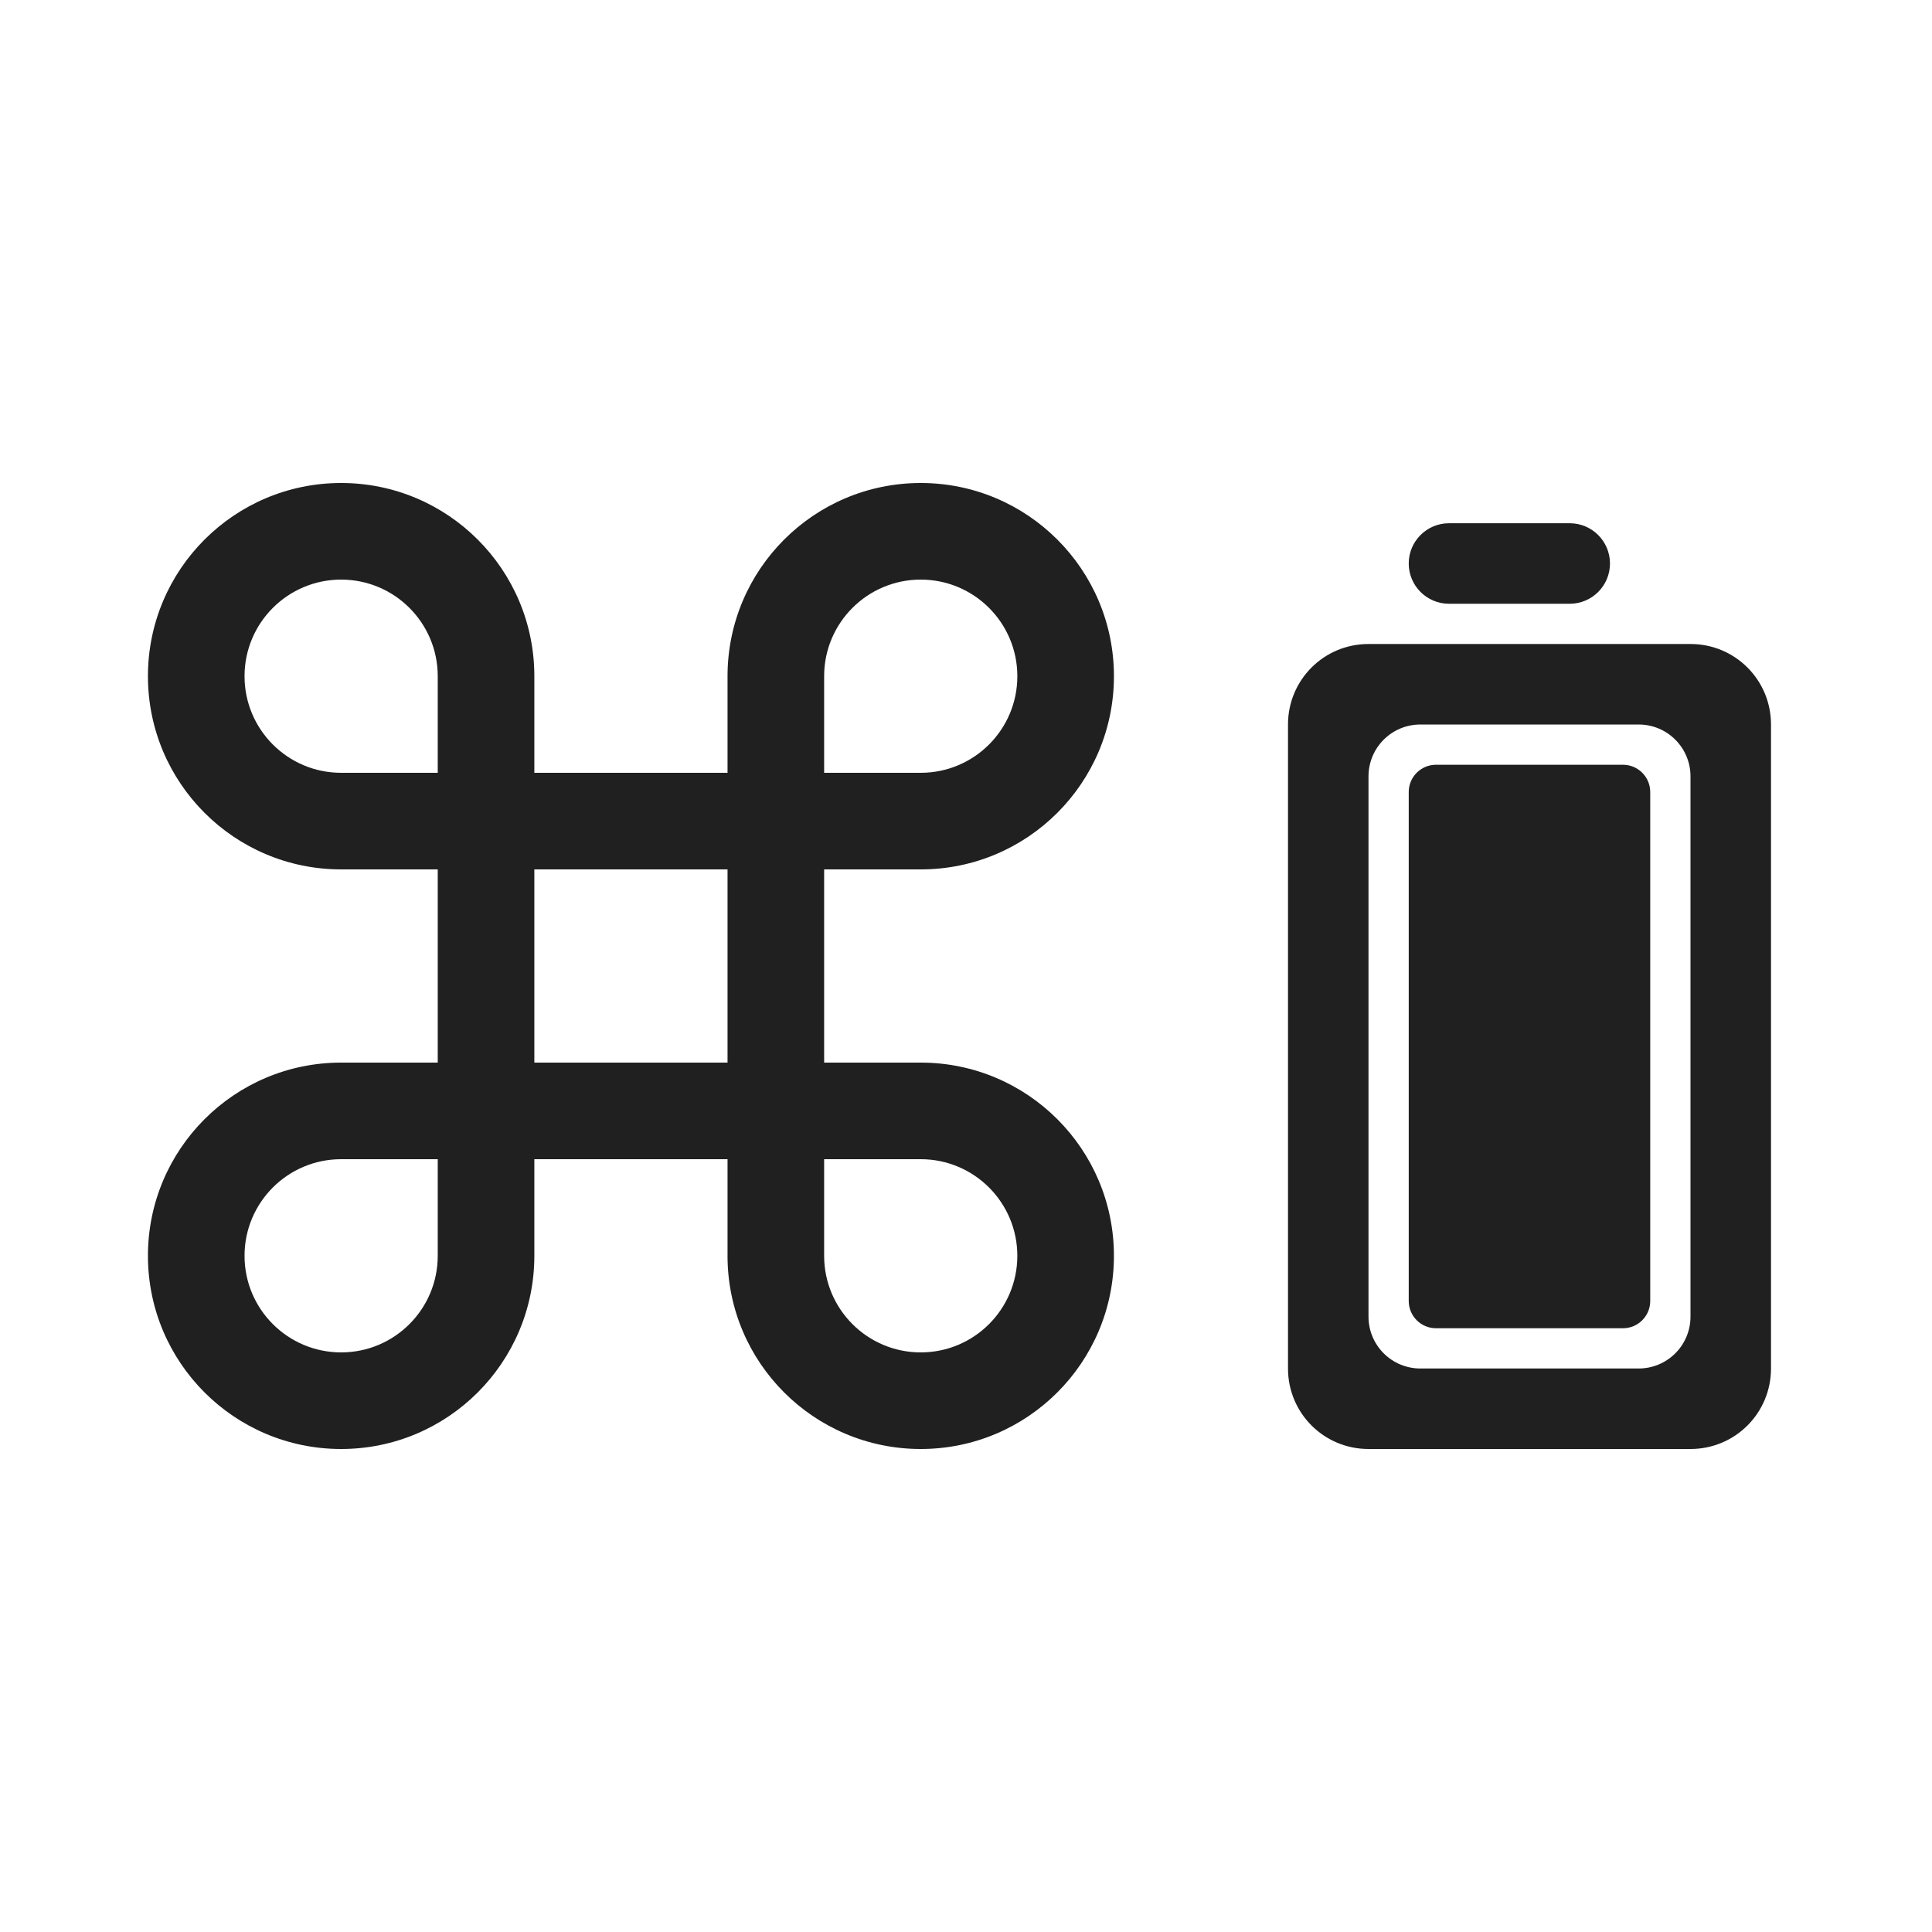
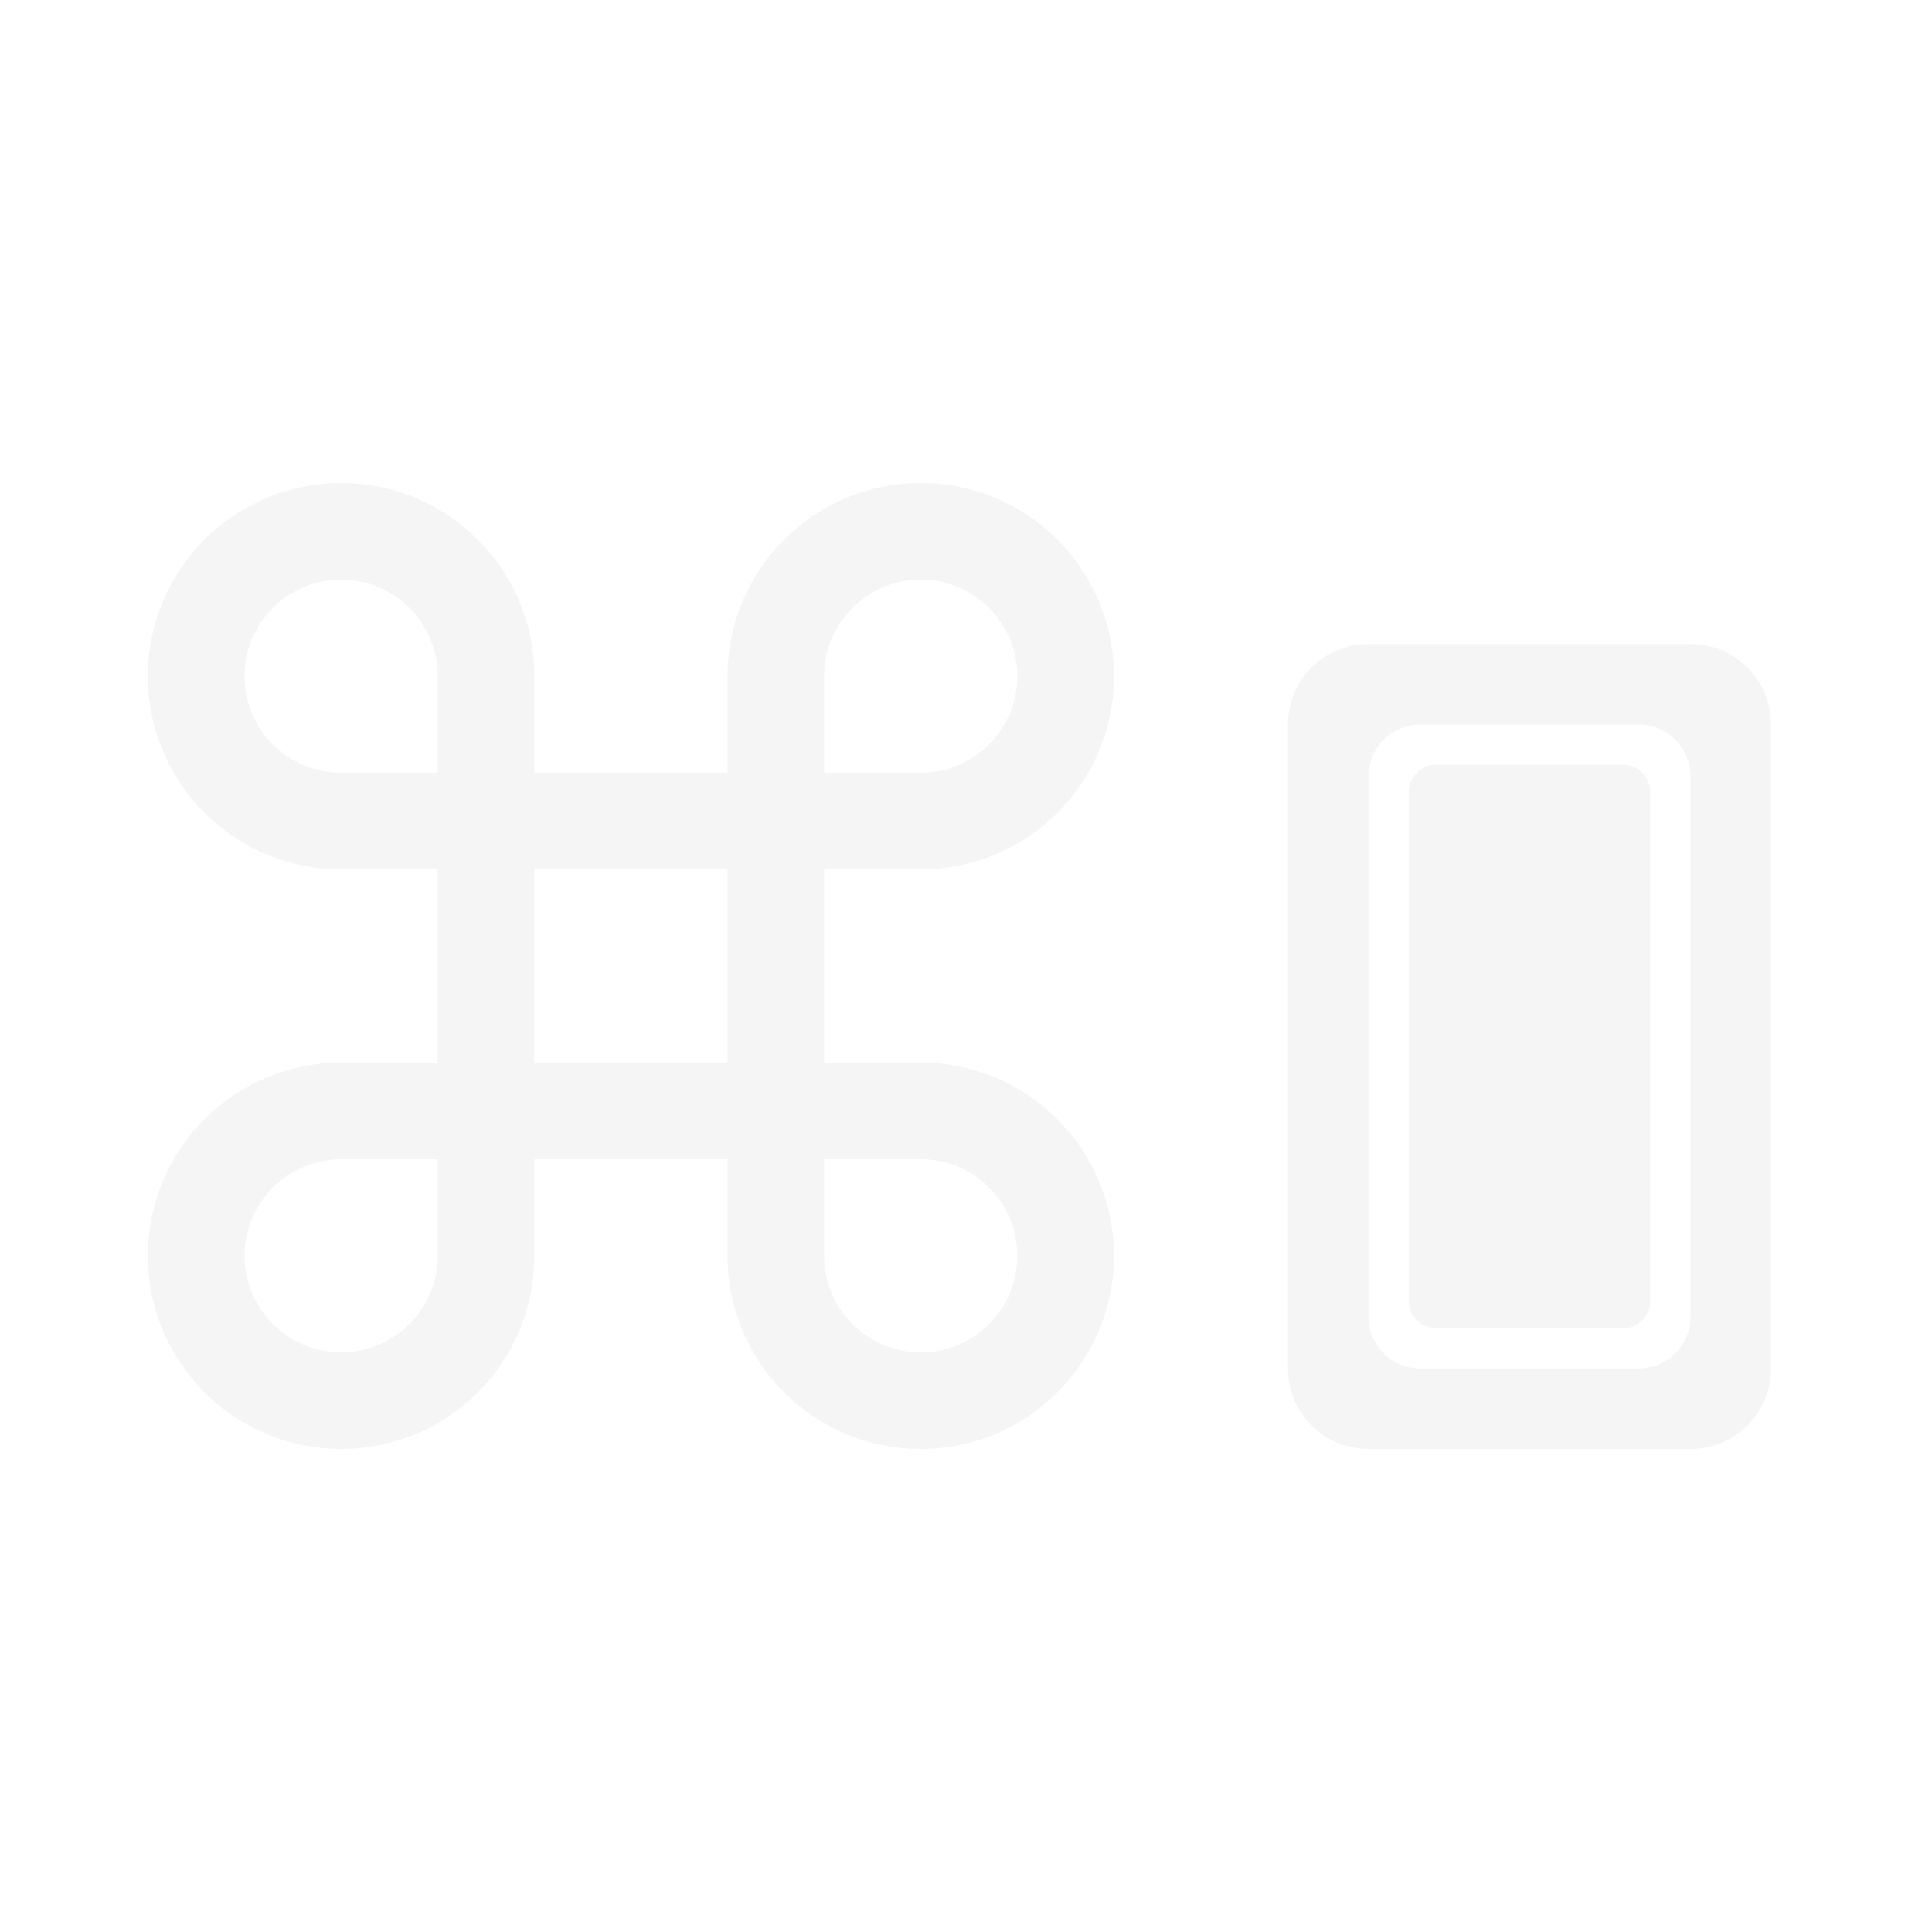
<svg xmlns="http://www.w3.org/2000/svg" xmlns:xlink="http://www.w3.org/1999/xlink" version="1.1" width="24" height="24" id="svg3815">
  <defs id="defs12">
    <linearGradient gradientTransform="translate(-1.000123,-5)" gradientUnits="userSpaceOnUse" xlink:href="#linearGradient3587-6-5-3" id="linearGradient2398" y2="21" x2="14" y1="3" x1="14" />
    <linearGradient id="linearGradient3587-6-5-3">
-       <stop offset="0" style="stop-color:#000000;stop-opacity:1" id="stop3589-9-2-0" />
+       <stop offset="0" style="stop-color:#f5f5f5;stop-opacity:1" id="stop3589-9-2-0" />
      <stop offset="1" style="stop-color:#363636;stop-opacity:1" id="stop3591-7-4-7" />
    </linearGradient>
    <linearGradient gradientTransform="translate(-52.0968,-11.36383)" gradientUnits="userSpaceOnUse" xlink:href="#linearGradient3587-6-5-3" id="linearGradient2395" y2="27.364" x2="66.097" y1="9.364" x1="66.097" />
    <linearGradient gradientUnits="userSpaceOnUse" xlink:href="#linearGradient3587-6-5-3" id="linearGradient7390" y2="13.496" x2="4.955" y1="2.684" x1="4.955" />
    <linearGradient gradientUnits="userSpaceOnUse" xlink:href="#linearGradient3587-6-5-3" id="linearGradient7392" y2="11.649" x2="7.911" y1="4.576" x1="7.911" />
    <linearGradient gradientUnits="userSpaceOnUse" xlink:href="#linearGradient3587-6-5-3" id="linearGradient7394" y2="13.317" x2="10.187" y1="2.774" x1="10.187" />
    <linearGradient gradientUnits="userSpaceOnUse" xlink:href="#linearGradient3587-6-5-3" id="linearGradient7396" y2="15.183" x2="13.917" y1="0.882" x1="13.917" />
    <linearGradient id="linearGradient5263">
      <stop offset="0" style="stop-color:#a0d5ff;stop-opacity:1" id="stop5265" />
      <stop offset="1" style="stop-color:#a0d5ff;stop-opacity:1" id="stop5267" />
    </linearGradient>
  </defs>
-   <g transform="translate(1.137745,0.2)" id="g4189" style="fill:#000000;fill-opacity:1">
+   <g transform="translate(1.137745,0.2)" id="g4189" style="fill:#f5f5f5;fill-opacity:1">
    <g id="g3" transform="matrix(0.15,0,0,0.15,0.7,5.8)" style="fill:#4d4d4d;fill-opacity:1">
-       <path d="m 64,48 0,0 -8,0 0,-16 8,0 C 72.836,32 80,24.836 80,16 80,7.164 72.836,0 64,0 55.163,0 48,7.164 48,16 l 0,8 -16,0 0,-8 C 32,7.164 24.836,0 16,0 7.164,0 0,7.164 0,16 0,24.836 7.164,32 16,32 l 8,0 0,16 -8,0 0,0 0,0 C 7.164,48 0,55.164 0,64 c 0,8.836 7.164,16 16,16 8.837,0 16,-7.164 16,-16 l 0,0 0,-8 16,0 0,7.98 c 0,0.008 -10e-4,0.014 -10e-4,0.02 0,8.836 7.164,16 16,16 8.836,0 16,-7.164 16,-16 C 79.999,55.164 72.836,48.002 64,48 Z M 64,8 c 4.418,0 8,3.582 8,8 0,4.418 -3.582,8 -8,8 l -8,0 0,-8 c 0,-4.418 3.582,-8 8,-8 z M 8,16 c 0,-4.418 3.582,-8 8,-8 4.418,0 8,3.582 8,8 l 0,8 -8,0 C 11.582,24 8,20.417 8,16 Z m 8,56 c -4.418,0 -8,-3.582 -8,-8 0,-4.418 3.582,-8 8,-8 l 0,0 8,0 0,8 c 0,4.418 -3.582,8 -8,8 z m 16,-24 0,-16 16,0 0,16 -16,0 z m 32,24 c -4.418,0 -8,-3.582 -8,-8 l 0,0 0,-8 7.999,0 c 4.418,0 8,3.582 8,8 0,4.418 -3.581,8 -7.999,8 z" id="path5-4" style="fill:#202020;fill-opacity:1" />
+       <path d="m 64,48 0,0 -8,0 0,-16 8,0 C 72.836,32 80,24.836 80,16 80,7.164 72.836,0 64,0 55.163,0 48,7.164 48,16 l 0,8 -16,0 0,-8 C 32,7.164 24.836,0 16,0 7.164,0 0,7.164 0,16 0,24.836 7.164,32 16,32 l 8,0 0,16 -8,0 0,0 0,0 C 7.164,48 0,55.164 0,64 c 0,8.836 7.164,16 16,16 8.837,0 16,-7.164 16,-16 l 0,0 0,-8 16,0 0,7.98 c 0,0.008 -10e-4,0.014 -10e-4,0.02 0,8.836 7.164,16 16,16 8.836,0 16,-7.164 16,-16 C 79.999,55.164 72.836,48.002 64,48 Z M 64,8 c 4.418,0 8,3.582 8,8 0,4.418 -3.582,8 -8,8 l -8,0 0,-8 c 0,-4.418 3.582,-8 8,-8 z M 8,16 c 0,-4.418 3.582,-8 8,-8 4.418,0 8,3.582 8,8 l 0,8 -8,0 C 11.582,24 8,20.417 8,16 Z m 8,56 c -4.418,0 -8,-3.582 -8,-8 0,-4.418 3.582,-8 8,-8 l 0,0 8,0 0,8 c 0,4.418 -3.582,8 -8,8 z m 16,-24 0,-16 16,0 0,16 -16,0 z m 32,24 c -4.418,0 -8,-3.582 -8,-8 l 0,0 0,-8 7.999,0 c 4.418,0 8,3.582 8,8 0,4.418 -3.581,8 -7.999,8 z" id="path5-4" style="fill:#f5f5f5;fill-opacity:1" />
    </g>
    <g transform="matrix(0,-0.01767935,0.01767935,0,13.13586,39.97088)" id="g3-0" style="fill:#4d4d4d;fill-opacity:1">
      <g transform="translate(-454.757,388.7525)" id="g5-5" style="fill:#4d4d4d;fill-opacity:1" />
    </g>
-     <path style="opacity:1;fill:#202020;fill-opacity:1;stroke:none;stroke-width:1.2;stroke-linecap:round;stroke-linejoin:round;stroke-miterlimit:4;stroke-dasharray:none;stroke-opacity:1" d="M 17 8 C 16.446 8 16 8.446 16 9 L 16 17 C 16 17.554 16.446 18 17 18 L 21 18 C 21.554 18 22 17.554 22 17 L 22 9 C 22 8.446 21.554 8 21 8 L 17 8 z M 17.645 9 L 20.355 9 C 20.712 9 21 9.288 21 9.645 L 21 16.355 C 21 16.712 20.712 17 20.355 17 L 17.645 17 C 17.288 17 17 16.712 17 16.355 L 17 9.645 C 17 9.288 17.288 9 17.645 9 z " transform="translate(-1.137745,-0.2)" id="rect831" />
-     <rect style="opacity:1;fill:#202020;fill-opacity:1;stroke:none;stroke-width:1.2;stroke-linecap:round;stroke-linejoin:round;stroke-miterlimit:4;stroke-dasharray:none;stroke-opacity:1" id="rect842" width="3" height="7" x="16.362" y="9.3" rx="0.339" ry="0.339" />
-     <rect style="opacity:1;fill:#202020;fill-opacity:1;stroke:none;stroke-width:1.2;stroke-linecap:round;stroke-linejoin:round;stroke-miterlimit:4;stroke-dasharray:none;stroke-opacity:1" id="rect986" width="2.5" height="1" x="16.362" y="6.3" rx="0.5" ry="0.5" />
+     <path style="opacity:1;fill:#f5f5f5;fill-opacity:1;stroke:none;stroke-width:1.2f5f5f55;stroke-linecap:round;stroke-linejoin:round;stroke-miterlimit:4;stroke-dasharray:none;stroke-opacity:1" d="M 17 8 C 16.446 8 16 8.446 16 9 L 16 17 C 16 17.554 16.446 18 17 18 L 21 18 C 21.554 18 22 17.554 22 17 L 22 9 C 22 8.446 21.554 8 21 8 L 17 8 z M 17.645 9 L 20.355 9 C 20.712 9 21 9.288 21 9.645 L 21 16.355 C 21 16.712 20.712 17 20.355 17 L 17.645 17 C 17.288 17 17 16.712 17 16.355 L 17 9.645 C 17 9.288 17.288 9 17.645 9 z " transform="translate(-1.137745,-0.2)" id="rect831" />
+     <rect style="opacity:1;fill:#f5f5f5;fill-opacity:1;stroke:none;stroke-width:1.2f5f5f55;stroke-linecap:round;stroke-linejoin:round;stroke-miterlimit:4;stroke-dasharray:none;stroke-opacity:1" id="rect842" width="3" height="7" x="16.362" y="9.3" rx="0.339" ry="0.339" />
+     <rect style="opacity:1;fill:#f5f5f5;fill-opacity:1;stroke:none;stroke-width:1.2f5f5f55;stroke-linecap:round;stroke-linejoin:round;stroke-miterlimit:4;stroke-dasharray:none;stroke-opacity:1" id="rect986" width="2.5" height="1.f5f5f52" x="16.362" y="6.3" rx="0.5" ry="0.5" />
  </g>
</svg>
